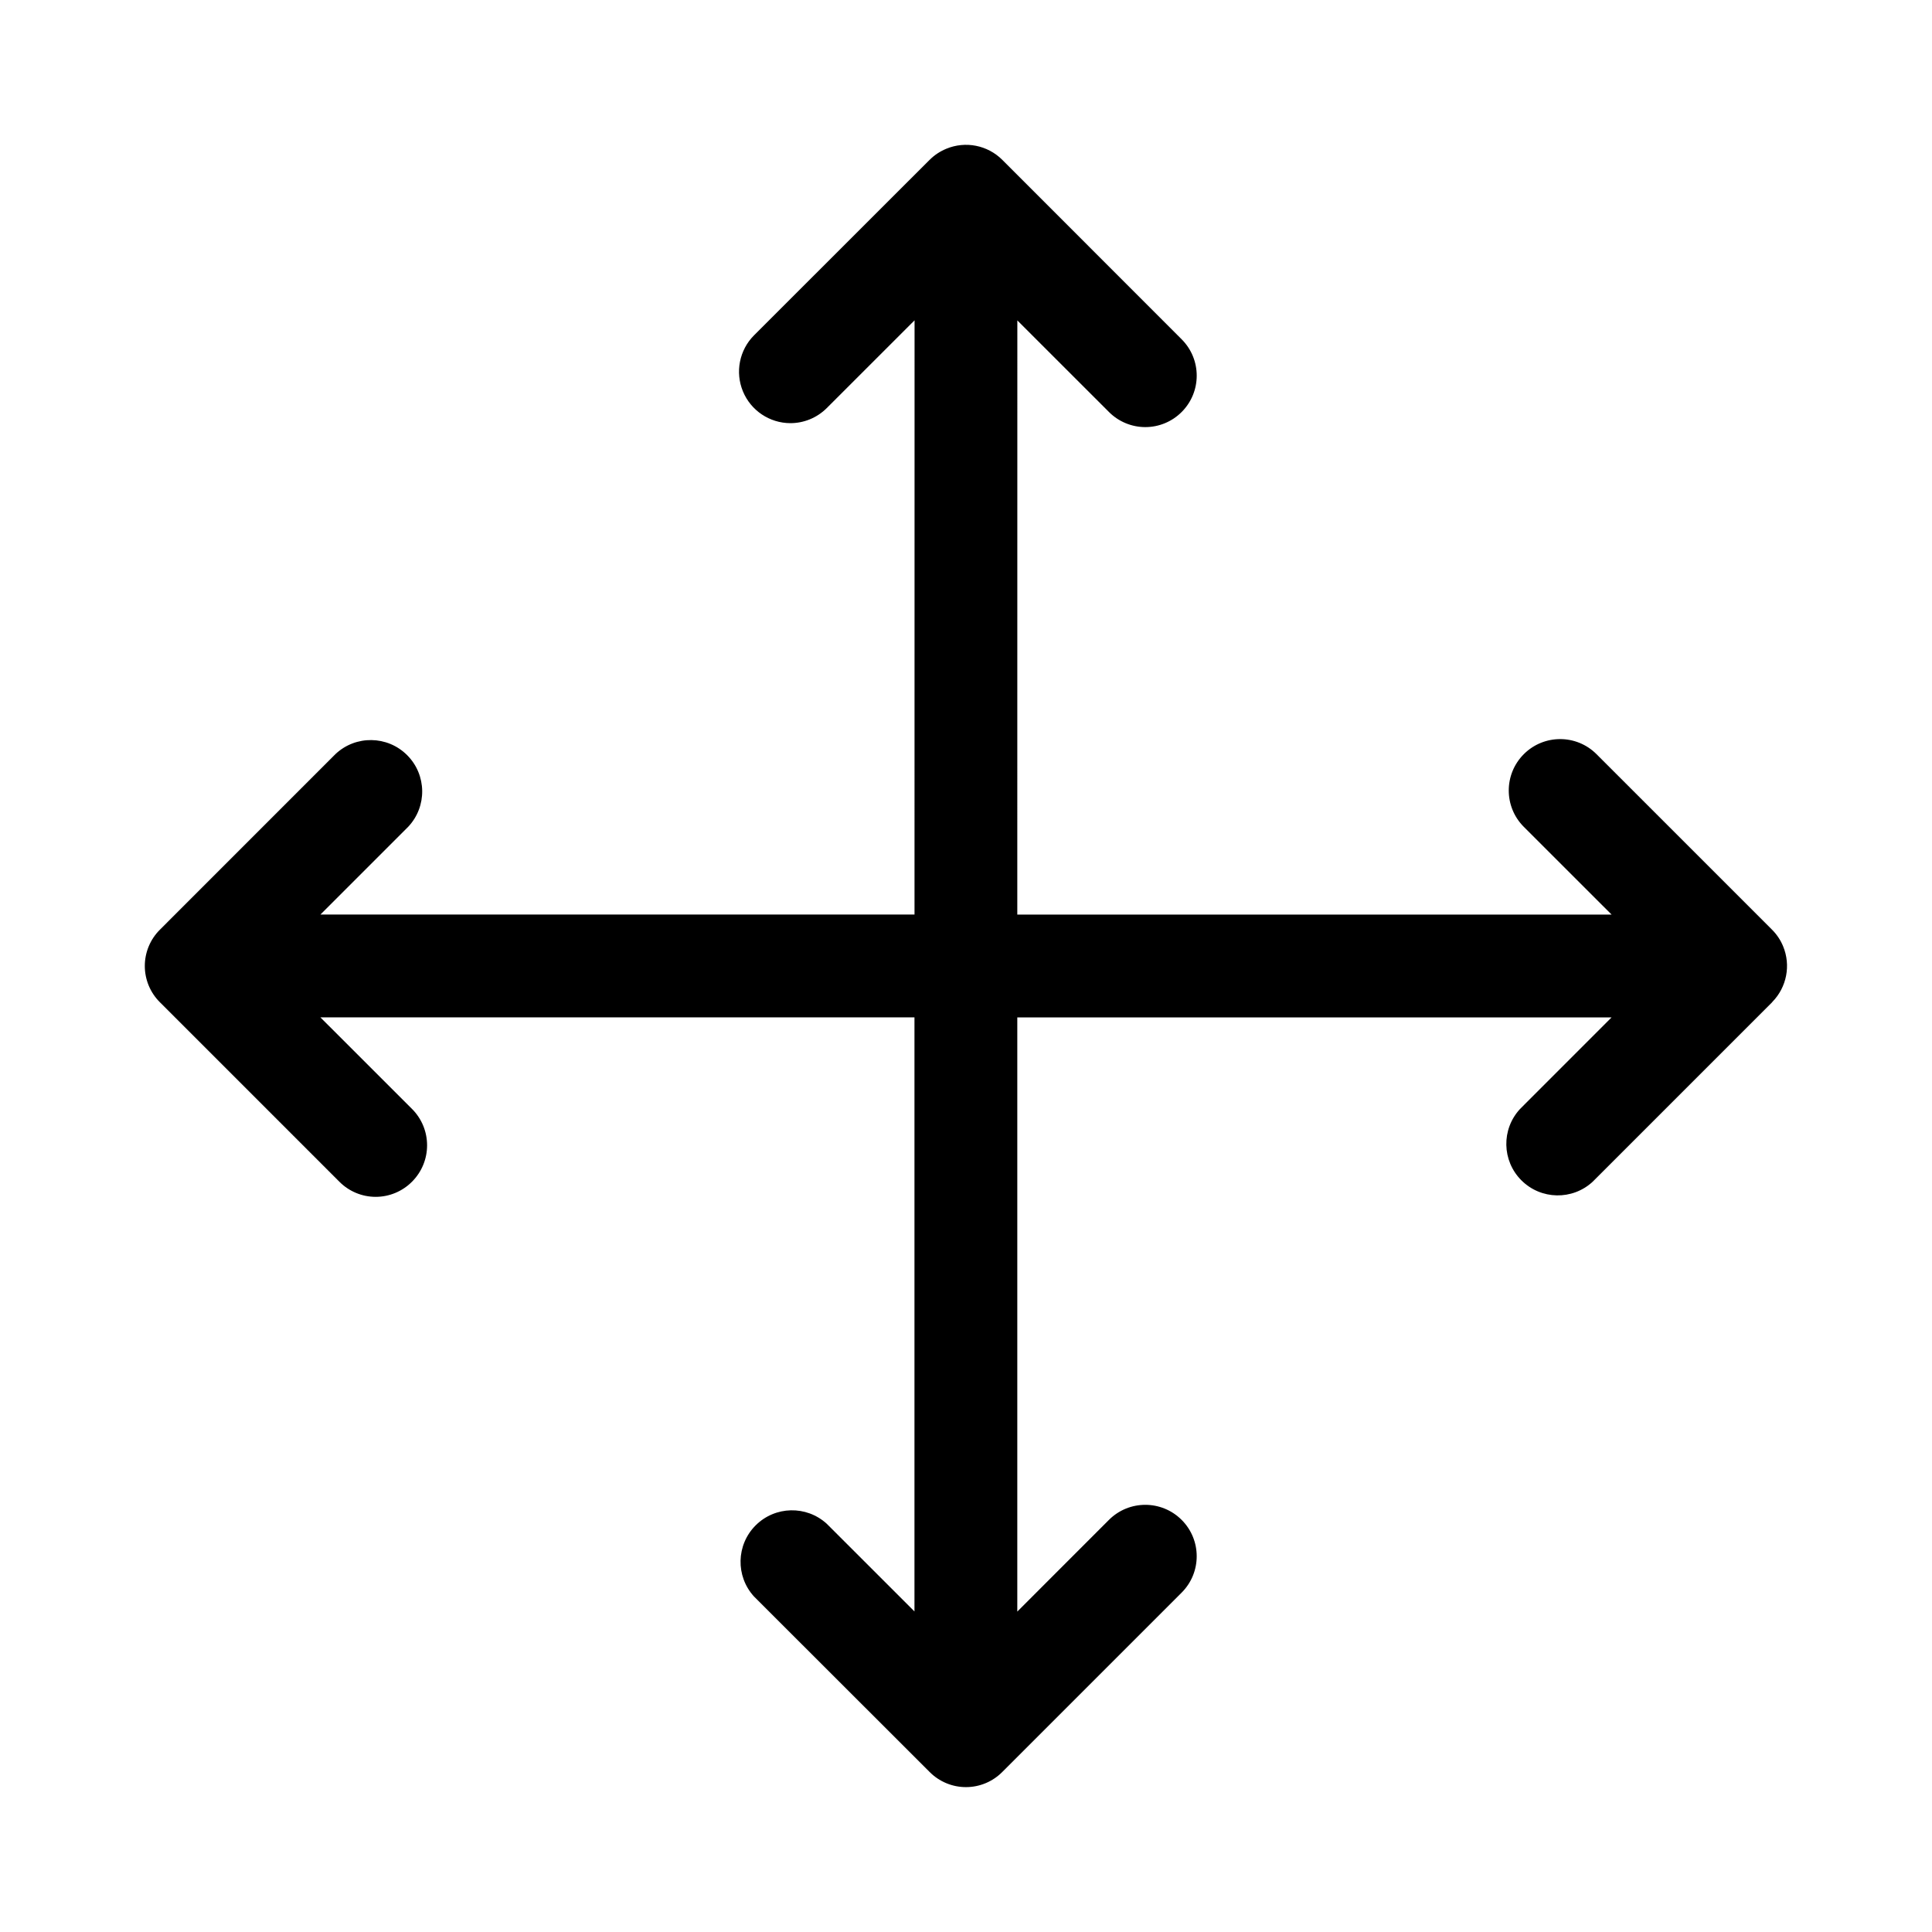
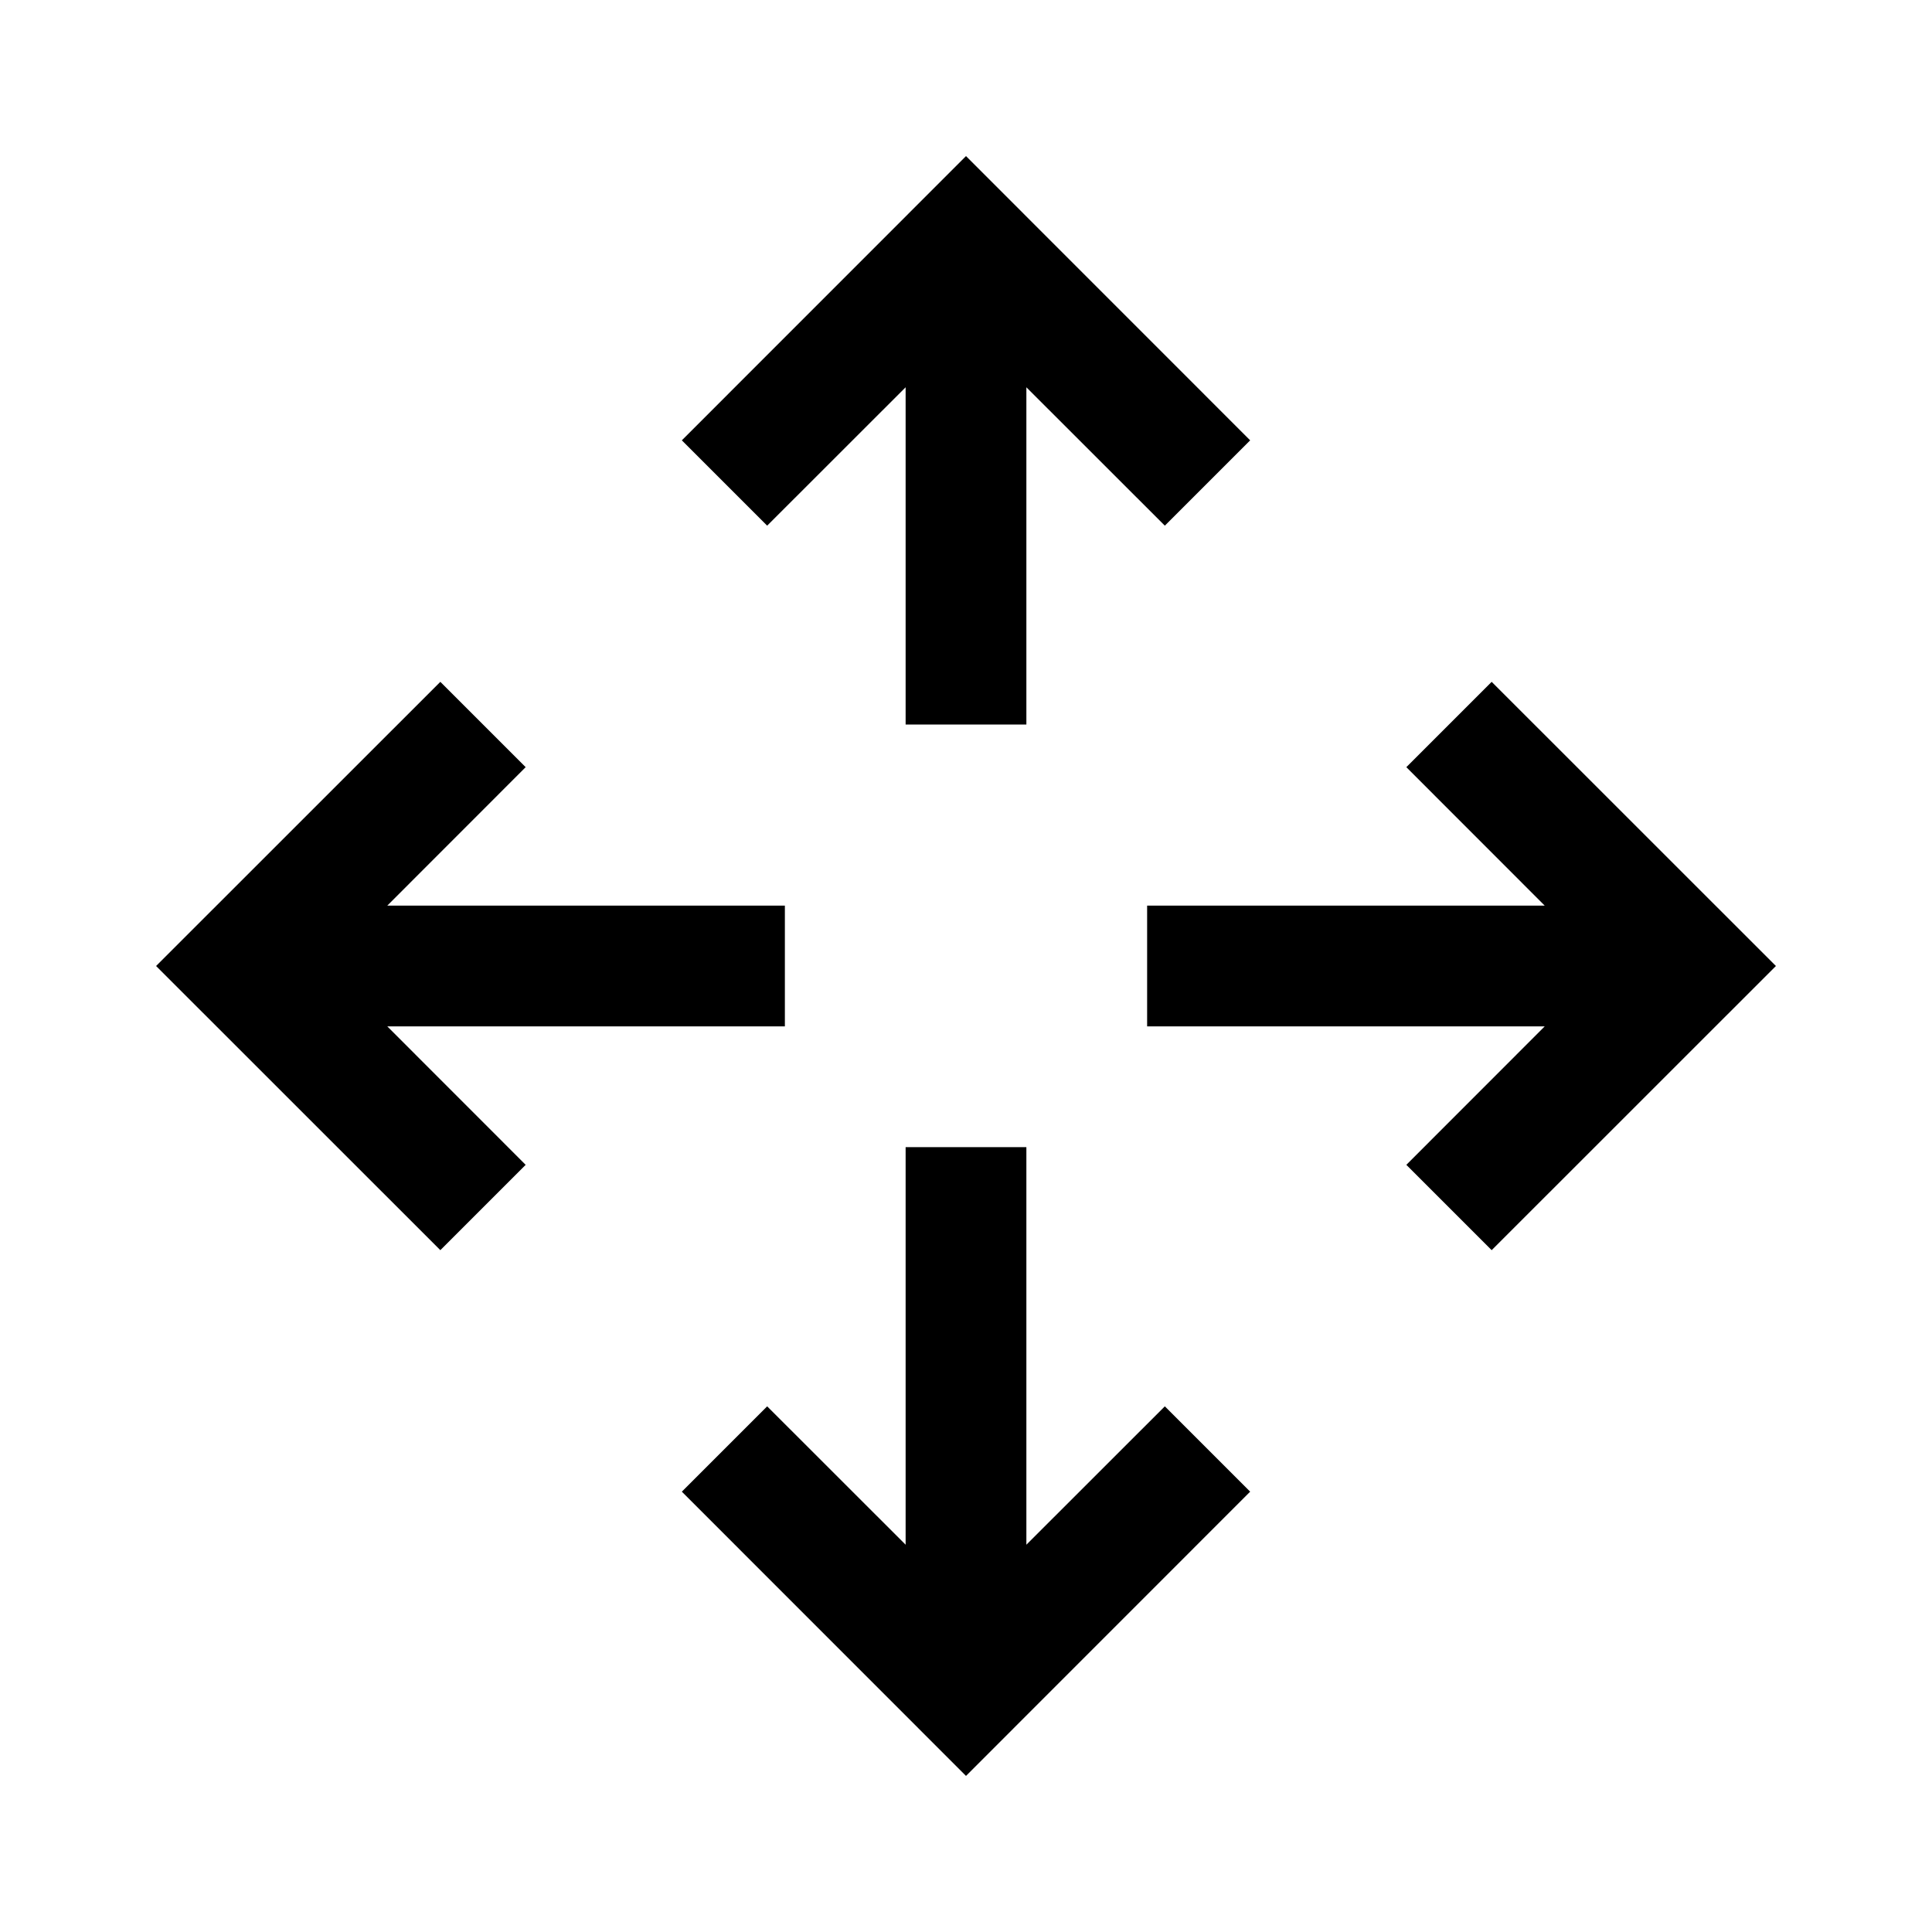
- <svg xmlns="http://www.w3.org/2000/svg" width="40" height="40">
-   <path d="M36.918 19.593a1.05 1.05 0 0 0-.231-.346l-3.633-3.633a1.064 1.064 0 1 0-1.505 1.505l1.817 1.816H21.062l.001-12.301L22.96 8.53a1.062 1.062 0 0 0 1.505 0 1.064 1.064 0 0 0 0-1.505L20.752 3.31a1.063 1.063 0 0 0-1.16-.23c-.13.054-.246.13-.343.228l-.002.001-3.636 3.634a1.066 1.066 0 0 0 .753 1.818c.272 0 .545-.105.753-.312l1.818-1.817-.001 12.302H6.635l1.816-1.816a1.065 1.065 0 0 0-1.506-1.505l-3.633 3.634a1.059 1.059 0 0 0 0 1.505l3.713 3.713a1.059 1.059 0 0 0 1.506 0 1.065 1.065 0 0 0 0-1.505l-1.898-1.897h12.3v12.3l-1.816-1.815a1.066 1.066 0 0 0-1.506 1.506l3.636 3.633a1.059 1.059 0 0 0 1.504 0l3.714-3.714a1.064 1.064 0 1 0-1.506-1.505l-1.897 1.898V21.064h12.304l-1.896 1.897a1.065 1.065 0 0 0 1.505 1.505l3.713-3.713c.002-.003.003-.007.007-.01a1.064 1.064 0 0 0 .223-1.15z" fill="#000" fill-rule="evenodd" />
+ <svg xmlns="http://www.w3.org/2000/svg" width="40px" height="40px" viewBox="0 0 24 24" fill="none">
+   <path d="M12 1.939L8.47 5.47L9.53 6.53L11.25 4.811V9H12.75V4.811L14.47 6.53L15.53 5.47L12 1.939ZM5.47 8.47L1.939 12L5.47 15.53L6.53 14.47L4.811 12.75H9.75V11.25H4.811L6.53 9.53L5.47 8.47ZM18.53 8.47L17.47 9.53L19.189 11.25H14.25V12.75H19.189L17.47 14.47L18.53 15.53L22.061 12L18.53 8.47ZM11.25 14.25V19.189L9.53 17.47L8.47 18.53L12 22.061L15.53 18.53L14.47 17.47L12.75 19.189V14.25H11.25Z" fill="black" />
</svg>
